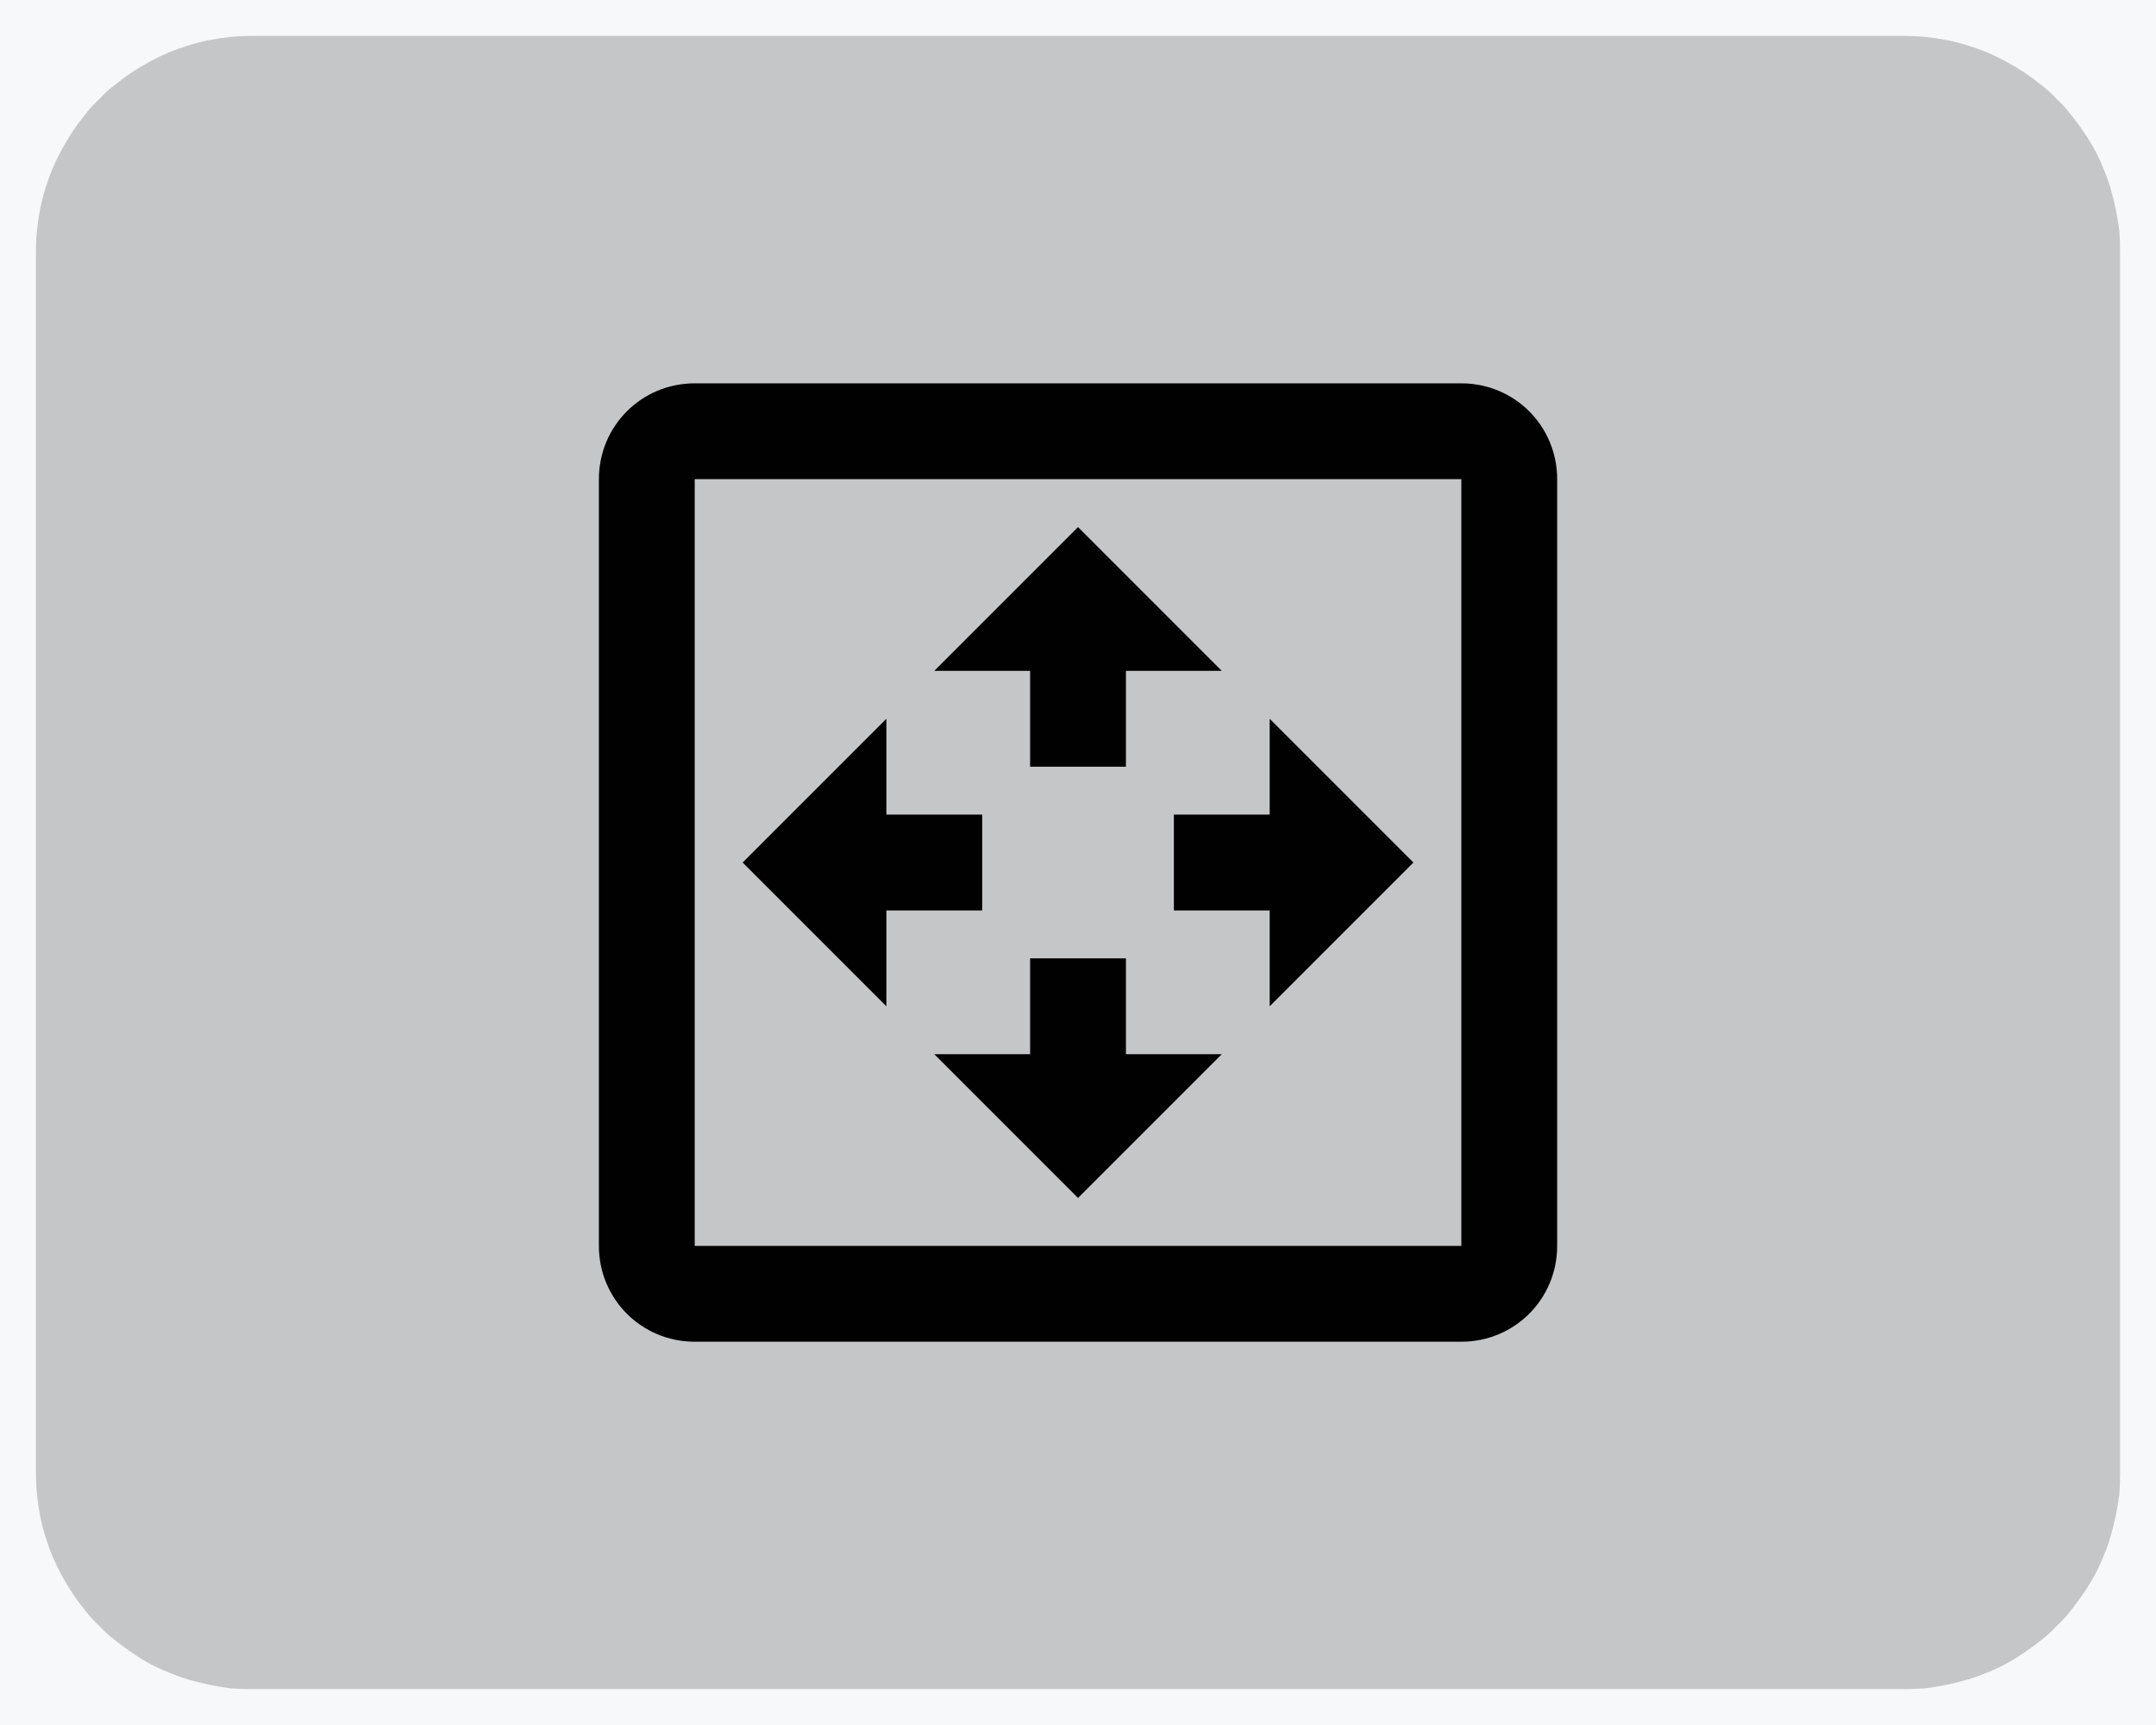
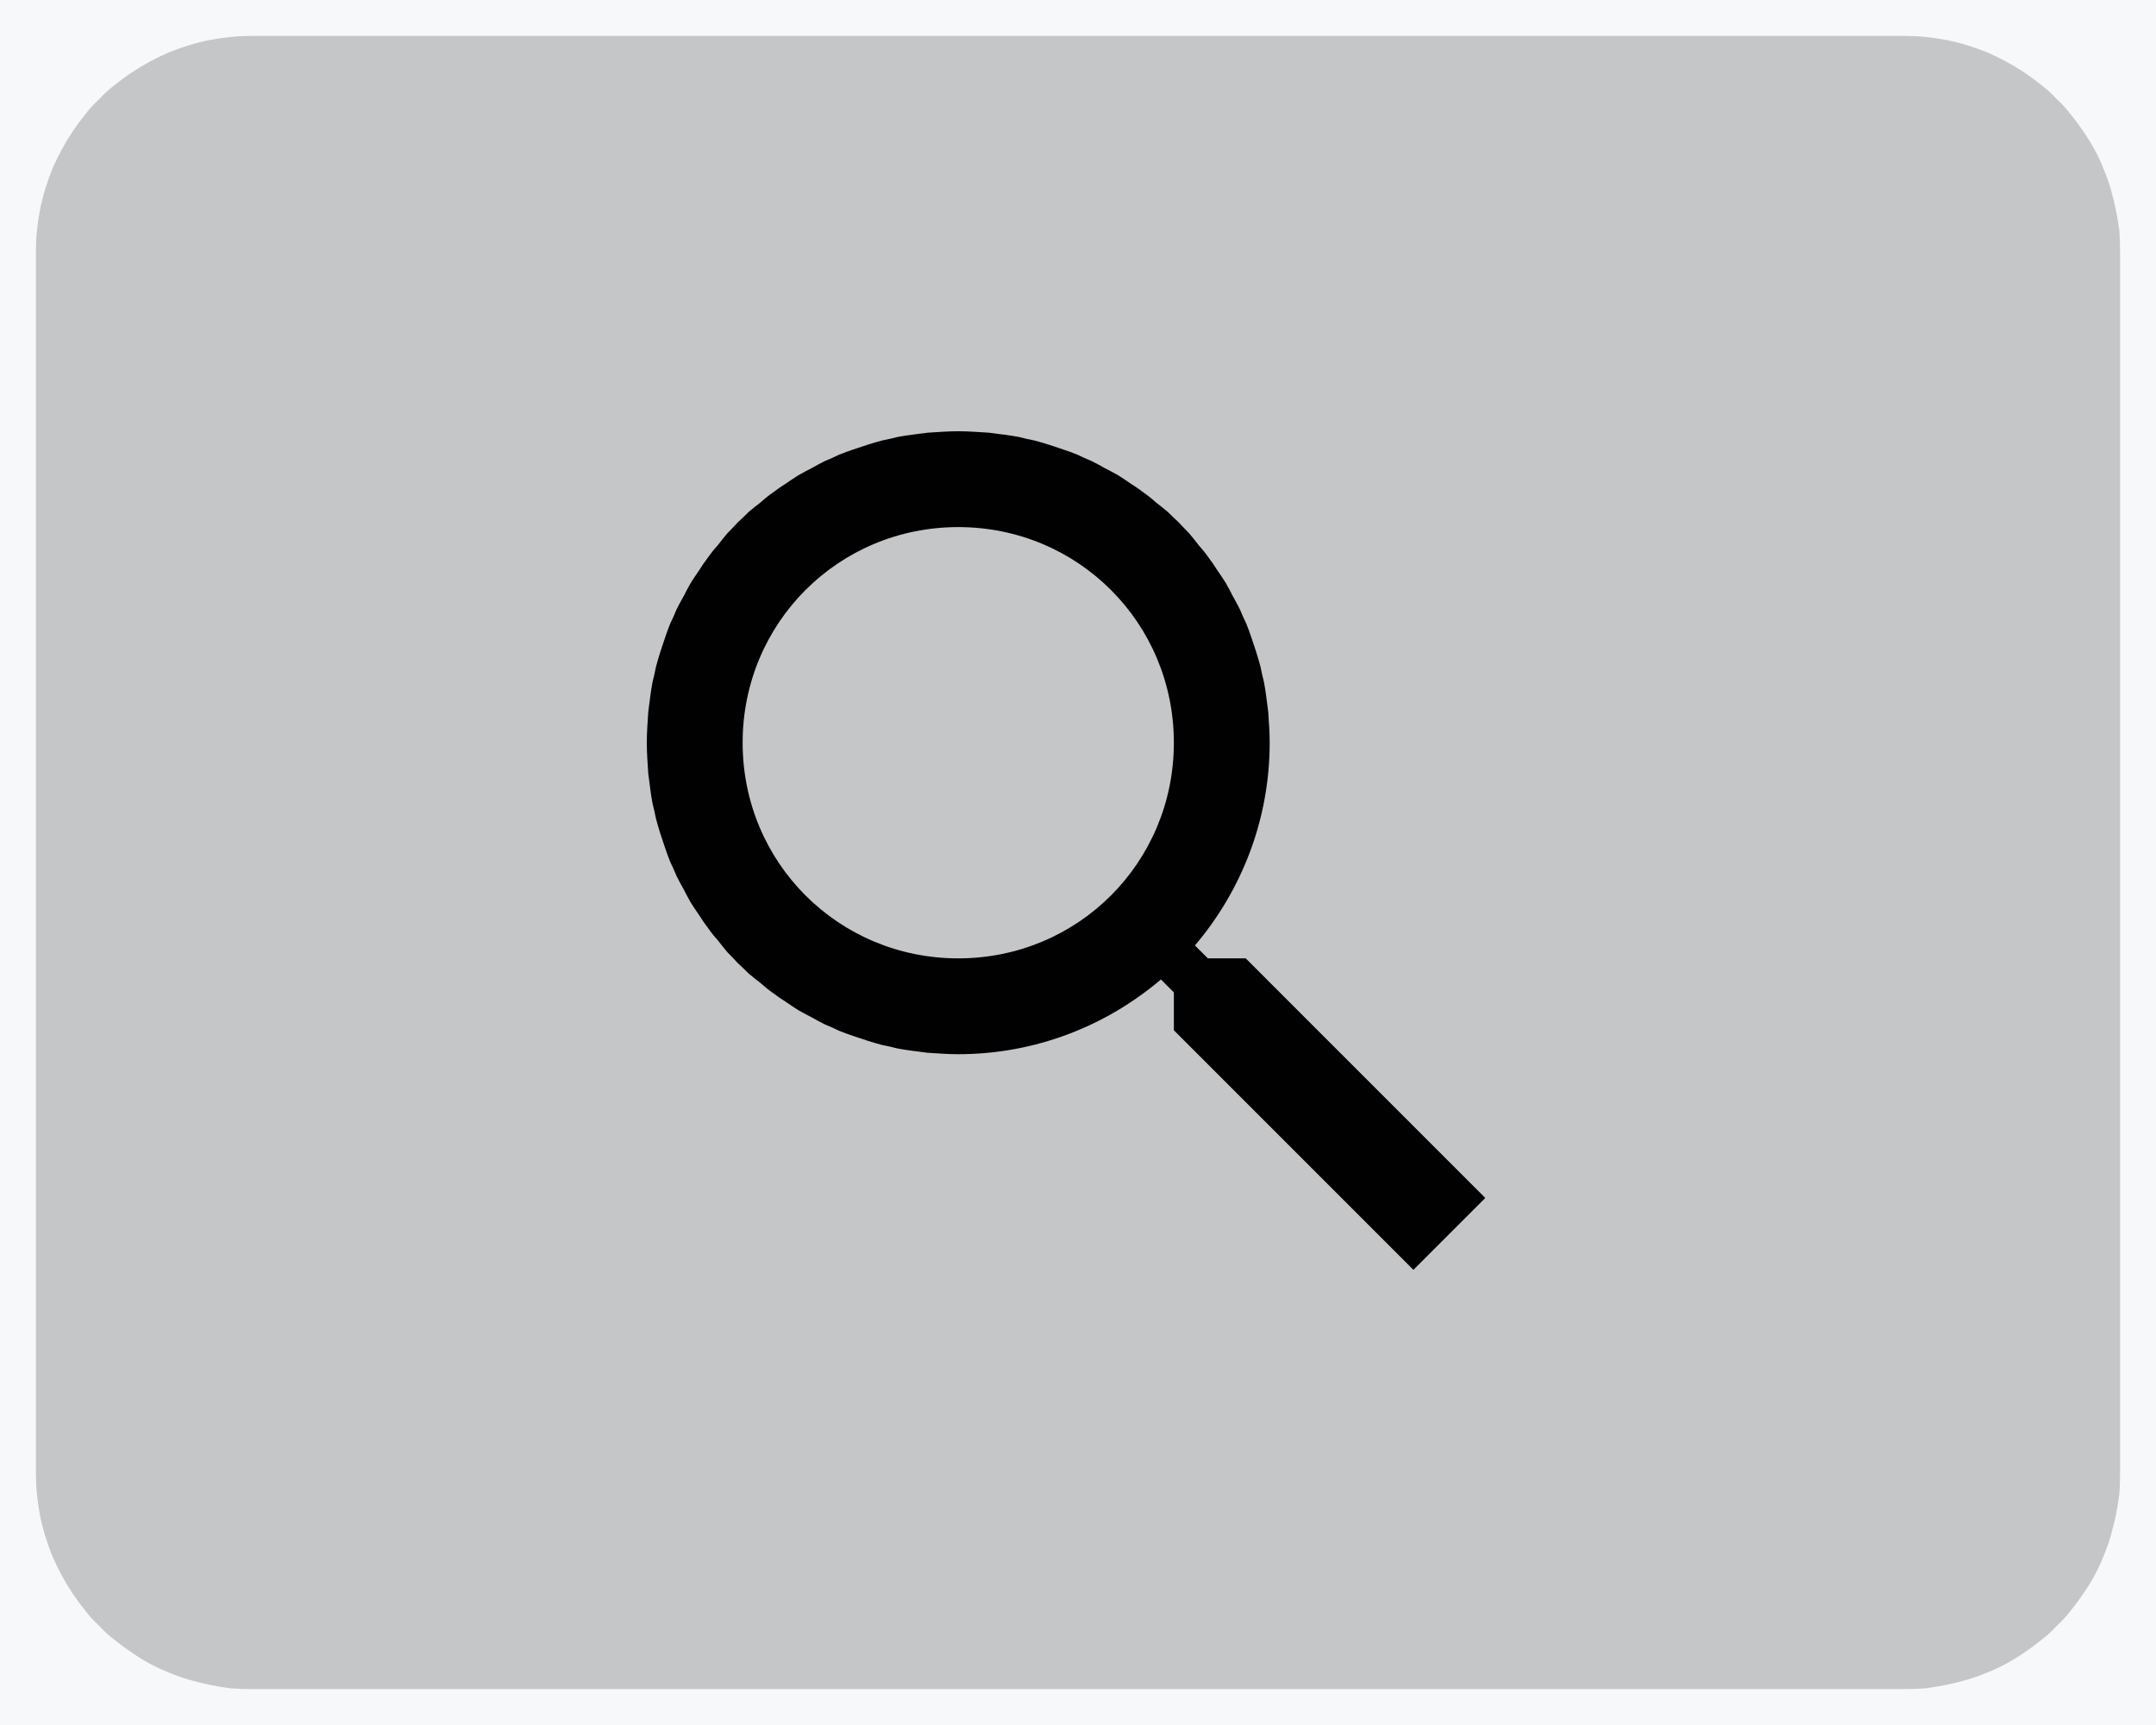
<svg xmlns="http://www.w3.org/2000/svg" width="30" height="24" viewBox="0 0 30 24">
  <rect fill="white" width="30" height="24" />
  <rect fill="#F6F8FA" width="30" height="24" />
  <path fill="#010101" fill-opacity="0.2" d="M0.5 20.5L0.5 3.5Q0.5 3.35 0.514 3.21Q0.529 3.06 0.558 2.91Q0.586 2.77 0.629 2.63Q0.672 2.49 0.728 2.35Q0.785 2.22 0.854 2.09Q0.924 1.96 1.01 1.83Q1.09 1.71 1.18 1.6Q1.27 1.48 1.38 1.38Q1.48 1.27 1.6 1.18Q1.71 1.09 1.83 1.01Q1.96 0.924 2.09 0.854Q2.22 0.785 2.35 0.728Q2.49 0.672 2.63 0.629Q2.77 0.586 2.91 0.558Q3.06 0.529 3.21 0.514Q3.35 0.5 3.5 0.5L26.5 0.5Q26.65 0.5 26.79 0.514Q26.94 0.529 27.09 0.558Q27.23 0.586 27.37 0.629Q27.51 0.672 27.65 0.728Q27.78 0.785 27.91 0.854Q28.04 0.924 28.17 1.01Q28.29 1.09 28.4 1.18Q28.52 1.27 28.62 1.38Q28.73 1.48 28.82 1.6Q28.91 1.71 28.99 1.83Q29.08 1.96 29.15 2.09Q29.22 2.22 29.27 2.35Q29.33 2.49 29.37 2.63Q29.41 2.77 29.44 2.91Q29.47 3.06 29.49 3.21Q29.5 3.35 29.5 3.5L29.5 20.5Q29.5 20.65 29.49 20.79Q29.47 20.94 29.44 21.09Q29.41 21.23 29.37 21.37Q29.33 21.51 29.27 21.65Q29.22 21.78 29.15 21.91Q29.08 22.04 28.99 22.17Q28.91 22.29 28.82 22.4Q28.73 22.52 28.62 22.62Q28.52 22.73 28.4 22.82Q28.29 22.91 28.17 22.99Q28.04 23.08 27.91 23.15Q27.78 23.22 27.65 23.27Q27.51 23.33 27.37 23.37Q27.23 23.41 27.09 23.44Q26.94 23.47 26.79 23.49Q26.65 23.5 26.5 23.5L3.5 23.5Q3.35 23.5 3.21 23.49Q3.06 23.47 2.91 23.44Q2.77 23.41 2.63 23.37Q2.49 23.33 2.35 23.27Q2.22 23.22 2.09 23.15Q1.96 23.08 1.83 22.99Q1.71 22.91 1.6 22.82Q1.48 22.73 1.38 22.62Q1.27 22.52 1.18 22.4Q1.09 22.29 1.01 22.17Q0.924 22.04 0.854 21.91Q0.785 21.78 0.728 21.65Q0.672 21.51 0.629 21.37Q0.586 21.23 0.558 21.09Q0.529 20.94 0.514 20.79Q0.5 20.65 0.5 20.5Z" />
  <clipPath id="toolbar-datadisplay-btn-10_cl_0">
    <rect x="7" y="4" width="16" height="16" />
  </clipPath>
  <g clip-path="url(#toolbar-datadisplay-btn-10_cl_0)">
-     <path fill="#010101" transform="matrix(0.6667 0 0 0.6667 7 4)" d="M20 2L4 2C2.89 2 2 2.89 2 4L2 20C2 21.11 2.89 22 4 22L20 22C21.11 22 22 21.11 22 20L22 4C22 2.89 21.11 2 20 2M20 20L4 20L4 4L20 4M13 8L13 10L11 10L11 8L9 8L12 5L15 8M16 15L16 13L14 13L14 11L16 11L16 9L19 12M10 13L8 13L8 15L5 12L8 9L8 11L10 11M15 16L12 19L9 16L11 16L11 14L13 14L13 16" fill-rule="evenodd" />
+     <path fill="#010101" transform="matrix(0.6667 0 0 0.6667 7 4)" d="M9.5 3Q9.66 3 9.82 3.01Q9.98 3.02 10.14 3.03Q10.3 3.05 10.45 3.07Q10.61 3.09 10.77 3.12Q10.92 3.16 11.08 3.19Q11.23 3.23 11.39 3.28Q11.54 3.33 11.69 3.38Q11.84 3.43 11.99 3.49Q12.13 3.56 12.28 3.62Q12.42 3.69 12.56 3.77Q12.7 3.84 12.84 3.92Q12.98 4.01 13.11 4.1Q13.24 4.18 13.37 4.28Q13.5 4.37 13.62 4.48Q13.75 4.58 13.87 4.68Q13.98 4.79 14.1 4.9Q14.21 5.02 14.32 5.13Q14.42 5.25 14.52 5.38Q14.63 5.5 14.72 5.63Q14.82 5.76 14.9 5.89Q14.99 6.02 15.08 6.16Q15.16 6.3 15.23 6.44Q15.31 6.58 15.38 6.72Q15.44 6.87 15.51 7.01Q15.57 7.16 15.62 7.31Q15.67 7.46 15.72 7.61Q15.77 7.77 15.81 7.92Q15.84 8.08 15.88 8.23Q15.91 8.39 15.93 8.55Q15.95 8.7 15.97 8.86Q15.98 9.02 15.99 9.18Q16 9.34 16 9.5C16 11.11 15.41 12.59 14.44 13.73L14.71 14L15.5 14L20.5 19L19 20.5L14 15.5L14 14.71L13.73 14.44C12.59 15.41 11.11 16 9.5 16Q9.34 16 9.18 15.99Q9.02 15.98 8.86 15.97Q8.7 15.95 8.55 15.93Q8.39 15.91 8.23 15.88Q8.08 15.84 7.92 15.81Q7.77 15.77 7.61 15.72Q7.46 15.67 7.31 15.62Q7.16 15.57 7.01 15.51Q6.87 15.44 6.72 15.38Q6.58 15.31 6.44 15.23Q6.3 15.16 6.16 15.08Q6.02 14.99 5.89 14.9Q5.76 14.82 5.63 14.72Q5.5 14.63 5.38 14.52Q5.25 14.42 5.13 14.32Q5.02 14.21 4.9 14.1Q4.79 13.98 4.68 13.87Q4.58 13.75 4.48 13.62Q4.37 13.5 4.28 13.37Q4.18 13.24 4.1 13.11Q4.01 12.98 3.92 12.84Q3.84 12.7 3.77 12.56Q3.69 12.42 3.62 12.28Q3.56 12.13 3.49 11.99Q3.43 11.84 3.38 11.69Q3.33 11.54 3.28 11.39Q3.23 11.23 3.19 11.08Q3.16 10.92 3.12 10.77Q3.09 10.61 3.07 10.45Q3.05 10.3 3.03 10.14Q3.02 9.98 3.01 9.82Q3 9.66 3 9.5Q3 9.34 3.01 9.18Q3.02 9.02 3.03 8.86Q3.05 8.7 3.07 8.55Q3.09 8.39 3.12 8.23Q3.16 8.08 3.19 7.92Q3.23 7.77 3.28 7.61Q3.33 7.46 3.38 7.31Q3.43 7.16 3.49 7.01Q3.56 6.87 3.62 6.72Q3.69 6.58 3.77 6.44Q3.84 6.3 3.92 6.16Q4.01 6.02 4.1 5.89Q4.18 5.76 4.28 5.63Q4.37 5.5 4.48 5.38Q4.58 5.25 4.68 5.13Q4.79 5.02 4.9 4.9Q5.02 4.79 5.13 4.68Q5.25 4.58 5.38 4.48Q5.5 4.37 5.63 4.28Q5.76 4.18 5.89 4.1Q6.02 4.01 6.16 3.92Q6.3 3.84 6.44 3.77Q6.58 3.69 6.72 3.62Q6.87 3.56 7.01 3.49Q7.16 3.43 7.31 3.38Q7.46 3.33 7.61 3.28Q7.77 3.23 7.92 3.19Q8.08 3.16 8.23 3.12Q8.39 3.09 8.55 3.07Q8.7 3.05 8.86 3.03Q9.02 3.02 9.18 3.01Q9.34 3 9.5 3M9.5 5C7 5 5 7 5 9.5C5 12 7 14 9.5 14C12 14 14 12 14 9.5C14 7 12 5 9.5 5Z" fill-rule="evenodd" />
  </g>
</svg>
